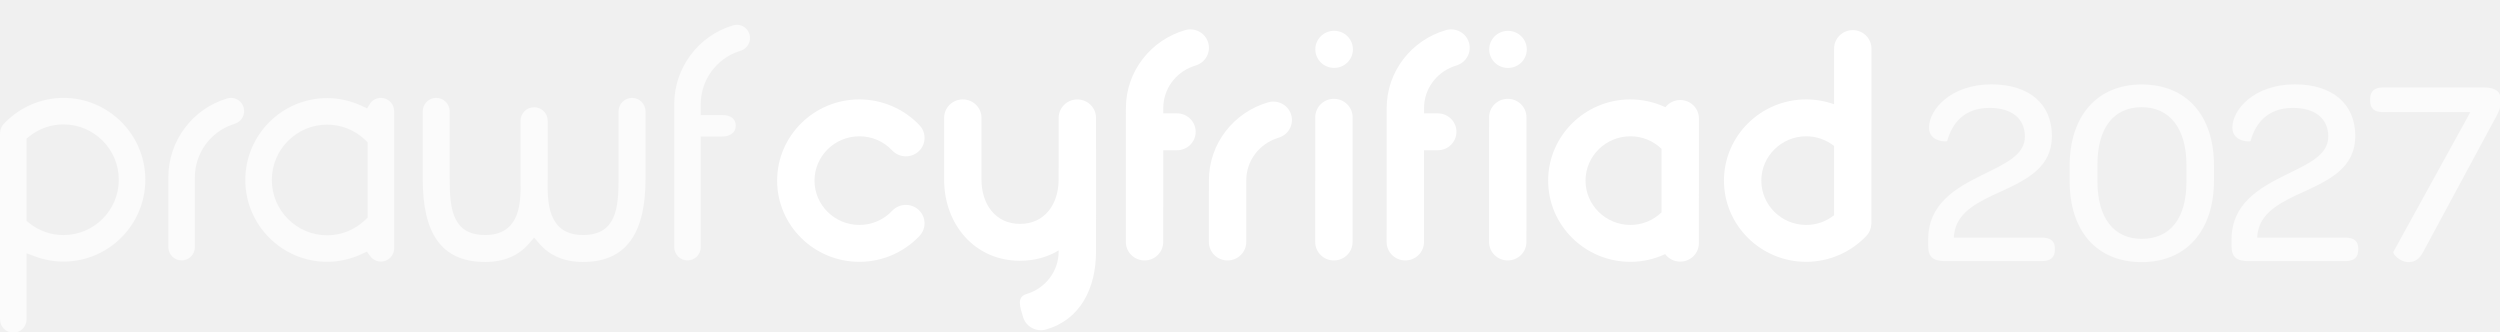
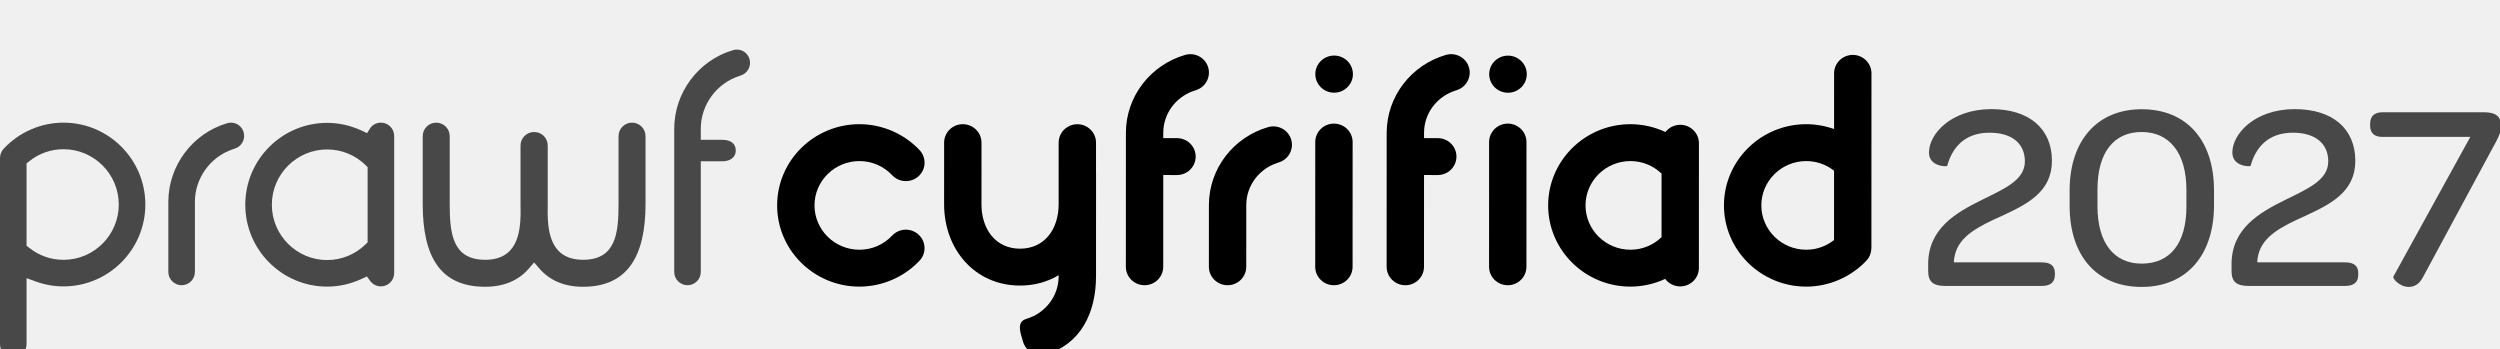
- <svg xmlns="http://www.w3.org/2000/svg" class="ons-svg-logo" focusable="false" width="100%" height="50.4" viewBox="0 -16 1614 214" role="img" aria-labelledby="census-logo-en-alt">
-   <g class="ons-icon--logo__group" fill="#FFFFFF">
-     <g opacity="0.7">
-       <path d="M8.572,198.796c-4.727,0-8.572-3.845-8.572-8.571v-119.871c0-.141.036-.71.036-.71.088-2.105.9-4.081,2.288-5.573,9.997-10.733,24.085-16.889,38.65-16.889,29.146,0,52.857,23.712,52.857,52.858,0,29.145-23.712,52.856-52.857,52.856-6.067,0-12.08-1.065-17.873-3.165l-5.952-2.155v42.65c0,4.726-3.848,8.571-8.577,8.571ZM40.974,64.332c-8.122,0-15.786,2.703-22.164,7.818l-1.661,1.337v53.136l1.666,1.333c6.372,5.096,14.035,7.79,22.159,7.79,19.689,0,35.707-16.018,35.707-35.706s-16.018-35.707-35.707-35.707Z" />
-       <path d="M211.214,153.038c-29.146,0-52.857-23.711-52.857-52.856,0-29.146,23.712-52.858,52.857-52.858,7.657,0,15.435,1.76,22.493,5.089l3.275,1.544,2.169-3.462c1.608-2.091,4.081-3.314,6.756-3.314,4.73,0,8.579,3.846,8.579,8.572v88.558c0,4.726-3.849,8.571-8.579,8.571-2.736,0-5.248-1.275-6.893-3.498l-2.162-2.928-3.294,1.548c-7.003,3.292-14.728,5.033-22.343,5.033ZM211.214,64.475c-19.689,0-35.707,16.019-35.707,35.707s16.018,35.707,35.707,35.707c9.248,0,18.045-3.594,24.772-10.12l1.348-1.308v-48.586l-1.348-1.308c-6.709-6.509-15.506-10.093-24.772-10.093Z" />
-       <path d="M117.256,152.141c-4.73,0-8.577-3.848-8.577-8.578v-45.294c0-23.282,15.609-44.137,37.958-50.717.823-.247,1.661-.372,2.492-.372,3.771,0,7.04,2.448,8.136,6.091.658,2.188.422,4.504-.664,6.524-1.063,1.978-2.813,3.432-4.938,4.111-.047.015-1.29.445-1.559.536-14.317,4.833-24.275,18.627-24.275,33.827v45.294c0,4.73-3.845,8.578-8.572,8.578Z" />
-       <path d="M443.856,152.141c-4.727,0-8.572-3.848-8.572-8.578V51.091c0-23.282,15.607-44.137,37.953-50.717.827-.248,1.666-.374,2.495-.374,3.772,0,7.039,2.447,8.13,6.09.659,2.19.424,4.508-.663,6.528-.99,1.841-2.576,3.23-4.507,3.96-.188.071-1.509.526-1.675.58-14.486,4.738-24.59,18.621-24.59,33.933v7.178h14.006c5.367,0,8.571,2.546,8.571,6.812,0,5.205-4.617,7.052-8.571,7.052h-14.006v71.431c0,4.73-3.845,8.578-8.571,8.578Z" />
-       <path d="M376.404,153.141c-11.953,0-21.445-3.977-28.213-11.821l-3.361-3.894-3.36,3.893c-6.769,7.844-16.262,11.822-28.215,11.822-29.097,0-40.35-19.487-40.35-53.462v-43.783c0-4.805,3.907-8.715,8.708-8.715,4.809,0,8.721,3.91,8.721,8.715v43.783c0,18.993,1.753,36.04,22.921,36.04,20.945,0,22.569-18.052,22.848-29.402.019-.757-.049-5.367-.049-6.638v-37.721c0-4.805,3.906-8.715,8.707-8.715l.2-.001c4.768.001,8.649,3.911,8.649,8.716v37.721c0,1.303-.067,5.506-.051,6.193.261,11.439,1.767,29.846,22.845,29.846,21.173,0,22.926-17.047,22.926-36.04v-43.783c0-4.805,3.909-8.715,8.715-8.715,4.805,0,8.714,3.91,8.714,8.715v43.783c0,33.976-11.798,53.462-40.355,53.462Z" />
-       <path d="M1244.826,142.915v-4.324c0-23.003,17.815-33.208,34.591-41.51,14.701-7.264,27.846-12.799,27.846-24.906,0-11.588-8.475-18.506-22.83-18.506-16.431,0-24.214,10.031-27.327,21.446,0,.519-11.761.692-11.761-8.648,0-5.881,3.459-12.799,10.204-18.333,6.745-5.535,16.95-9.686,30.095-9.686,24.387,0,39.088,12.626,39.088,33.381,0,20.063-15.912,28.019-32.862,35.802-14.701,6.572-26.808,12.799-29.748,24.733-.346,1.557-.692,3.286-.692,5.016h56.73c5.881,0,8.475,2.422,8.475,6.918v1.038c0,4.67-2.594,7.264-8.475,7.264h-62.264c-7.783,0-11.069-2.594-11.069-9.686Z" />
-       <path d="M1336.145,100.832v-9.735c0-32.342,17.815-52.579,46.525-52.579,29.057,0,46.698,20.063,46.698,52.406v9.562c0,32.343-17.815,52.752-46.698,52.752-29.057,0-46.525-20.063-46.525-52.406ZM1411.554,101.351v-10.773c0-23.522-10.723-37.359-28.884-37.359s-28.538,13.49-28.538,37.012v10.946c0,23.522,10.55,37.013,28.538,37.013,18.506,0,28.884-13.318,28.884-36.84Z" />
-       <path d="M1440.685,142.915v-4.324c0-23.003,17.814-33.208,34.591-41.51,14.701-7.264,27.846-12.799,27.846-24.906,0-11.588-8.475-18.506-22.83-18.506-16.431,0-24.214,10.031-27.327,21.446,0,.519-11.761.692-11.761-8.648,0-5.881,3.459-12.799,10.204-18.333,6.745-5.535,16.95-9.686,30.094-9.686,24.387,0,39.088,12.626,39.088,33.381,0,20.063-15.912,28.019-32.862,35.802-14.701,6.572-26.808,12.799-29.749,24.733-.346,1.557-.692,3.286-.692,5.016h56.73c5.88,0,8.475,2.422,8.475,6.918v1.038c0,4.67-2.594,7.264-8.475,7.264h-62.264c-7.783,0-11.069-2.594-11.069-9.686Z" />
-       <path d="M1545.201,146.493l49.639-90.111h-56.73c-5.189,0-7.956-2.422-7.956-7.264v-1.211c0-4.843,2.767-7.437,7.956-7.437h65.378c9.34,0,11.069,3.978,11.069,8.475v1.384c0,3.805-2.594,8.302-5.189,12.972l-45.142,83.711c-2.594,4.843-5.881,6.226-9.167,6.226-5.881,0-10.723-5.535-9.859-6.745Z" />
-     </g>
+ <svg xmlns="http://www.w3.org/2000/svg" class="ons-svg-logo" aria-labelledby="census-small-logo-cy-alt" width="100%" viewBox="0 -32 1614 225" role="img" focusable="false">
+   <g opacity="0.7">
+     <path d="M8.572,198.796c-4.727,0-8.572-3.845-8.572-8.571v-119.871c0-.141.036-.71.036-.71.088-2.105.9-4.081,2.288-5.573,9.997-10.733,24.085-16.889,38.65-16.889,29.146,0,52.857,23.712,52.857,52.858,0,29.145-23.712,52.856-52.857,52.856-6.067,0-12.08-1.065-17.873-3.165l-5.952-2.155v42.65c0,4.726-3.848,8.571-8.577,8.571ZM40.974,64.332c-8.122,0-15.786,2.703-22.164,7.818l-1.661,1.337v53.136l1.666,1.333c6.372,5.096,14.035,7.79,22.159,7.79,19.689,0,35.707-16.018,35.707-35.706s-16.018-35.707-35.707-35.707Z" />
+     <path d="M211.214,153.038c-29.146,0-52.857-23.711-52.857-52.856,0-29.146,23.712-52.858,52.857-52.858,7.657,0,15.435,1.76,22.493,5.089l3.275,1.544,2.169-3.462c1.608-2.091,4.081-3.314,6.756-3.314,4.73,0,8.579,3.846,8.579,8.572v88.558c0,4.726-3.849,8.571-8.579,8.571-2.736,0-5.248-1.275-6.893-3.498l-2.162-2.928-3.294,1.548c-7.003,3.292-14.728,5.033-22.343,5.033ZM211.214,64.475c-19.689,0-35.707,16.019-35.707,35.707s16.018,35.707,35.707,35.707c9.248,0,18.045-3.594,24.772-10.12l1.348-1.308v-48.586l-1.348-1.308c-6.709-6.509-15.506-10.093-24.772-10.093Z" />
+     <path d="M117.256,152.141c-4.73,0-8.577-3.848-8.577-8.578v-45.294c0-23.282,15.609-44.137,37.958-50.717.823-.247,1.661-.372,2.492-.372,3.771,0,7.04,2.448,8.136,6.091.658,2.188.422,4.504-.664,6.524-1.063,1.978-2.813,3.432-4.938,4.111-.047.015-1.29.445-1.559.536-14.317,4.833-24.275,18.627-24.275,33.827v45.294c0,4.73-3.845,8.578-8.572,8.578Z" />
+     <path d="M443.856,152.141c-4.727,0-8.572-3.848-8.572-8.578V51.091c0-23.282,15.607-44.137,37.953-50.717.827-.248,1.666-.374,2.495-.374,3.772,0,7.039,2.447,8.13,6.09.659,2.19.424,4.508-.663,6.528-.99,1.841-2.576,3.23-4.507,3.96-.188.071-1.509.526-1.675.58-14.486,4.738-24.59,18.621-24.59,33.933v7.178h14.006c5.367,0,8.571,2.546,8.571,6.812,0,5.205-4.617,7.052-8.571,7.052h-14.006v71.431c0,4.73-3.845,8.578-8.571,8.578Z" />
+     <path d="M376.404,153.141c-11.953,0-21.445-3.977-28.213-11.821l-3.361-3.894-3.36,3.893c-6.769,7.844-16.262,11.822-28.215,11.822-29.097,0-40.35-19.487-40.35-53.462v-43.783c0-4.805,3.907-8.715,8.708-8.715,4.809,0,8.721,3.91,8.721,8.715v43.783c0,18.993,1.753,36.04,22.921,36.04,20.945,0,22.569-18.052,22.848-29.402.019-.757-.049-5.367-.049-6.638v-37.721c0-4.805,3.906-8.715,8.707-8.715l.2-.001c4.768.001,8.649,3.911,8.649,8.716v37.721c0,1.303-.067,5.506-.051,6.193.261,11.439,1.767,29.846,22.845,29.846,21.173,0,22.926-17.047,22.926-36.04v-43.783c0-4.805,3.909-8.715,8.715-8.715,4.805,0,8.714,3.91,8.714,8.715v43.783c0,33.976-11.798,53.462-40.355,53.462Z" />
+     <path d="M1244.826,142.915v-4.324c0-23.003,17.815-33.208,34.591-41.51,14.701-7.264,27.846-12.799,27.846-24.906,0-11.588-8.475-18.506-22.83-18.506-16.431,0-24.214,10.031-27.327,21.446,0,.519-11.761.692-11.761-8.648,0-5.881,3.459-12.799,10.204-18.333,6.745-5.535,16.95-9.686,30.095-9.686,24.387,0,39.088,12.626,39.088,33.381,0,20.063-15.912,28.019-32.862,35.802-14.701,6.572-26.808,12.799-29.748,24.733-.346,1.557-.692,3.286-.692,5.016h56.73c5.881,0,8.475,2.422,8.475,6.918v1.038c0,4.67-2.594,7.264-8.475,7.264h-62.264c-7.783,0-11.069-2.594-11.069-9.686Z" />
+     <path d="M1336.145,100.832v-9.735c0-32.342,17.815-52.579,46.525-52.579,29.057,0,46.698,20.063,46.698,52.406v9.562c0,32.343-17.815,52.752-46.698,52.752-29.057,0-46.525-20.063-46.525-52.406ZM1411.554,101.351v-10.773c0-23.522-10.723-37.359-28.884-37.359s-28.538,13.49-28.538,37.012v10.946c0,23.522,10.55,37.013,28.538,37.013,18.506,0,28.884-13.318,28.884-36.84Z" />
+     <path d="M1440.685,142.915v-4.324c0-23.003,17.814-33.208,34.591-41.51,14.701-7.264,27.846-12.799,27.846-24.906,0-11.588-8.475-18.506-22.83-18.506-16.431,0-24.214,10.031-27.327,21.446,0,.519-11.761.692-11.761-8.648,0-5.881,3.459-12.799,10.204-18.333,6.745-5.535,16.95-9.686,30.094-9.686,24.387,0,39.088,12.626,39.088,33.381,0,20.063-15.912,28.019-32.862,35.802-14.701,6.572-26.808,12.799-29.749,24.733-.346,1.557-.692,3.286-.692,5.016h56.73c5.88,0,8.475,2.422,8.475,6.918v1.038c0,4.67-2.594,7.264-8.475,7.264h-62.264c-7.783,0-11.069-2.594-11.069-9.686Z" />
+     <path d="M1545.201,146.493l49.639-90.111h-56.73c-5.189,0-7.956-2.422-7.956-7.264v-1.211c0-4.843,2.767-7.437,7.956-7.437h65.378c9.34,0,11.069,3.978,11.069,8.475v1.384c0,3.805-2.594,8.302-5.189,12.972l-45.142,83.711c-2.594,4.843-5.881,6.226-9.167,6.226-5.881,0-10.723-5.535-9.859-6.745Z" />
+   </g>
+   <g>
    <path d="M1137.112,100.597c.005-15.776,13.013-28.609,28.992-28.604,6.637.002,12.87,2.218,17.967,6.244l-.003,9.704-.012,35.023c-5.105,4.04-11.34,6.258-17.971,6.256-15.979-.005-28.978-12.847-28.972-28.623M1196.16,3.446c-6.661-.002-12.067,5.326-12.069,11.902l-.012,35.973c-5.722-2.049-11.8-3.144-17.968-3.146-29.283-.009-53.115,23.504-53.124,52.414-.01,28.91,23.807,52.439,53.089,52.449,14.644.005,28.798-6.098,38.841-16.736,2.045-2.166,3.104-4.884,3.219-7.626.018-.297.042-.593.042-.89l.013-39.837.007-20.174.017-52.419c.002-6.576-5.401-11.908-12.055-11.91" />
    <path d="M554.833,71.993c8.098.003,15.623,3.246,21.182,9.141,4.531,4.815,12.172,5.078,17.043.605,4.877-4.485,5.15-12.017.613-16.832-10.024-10.627-24.179-16.727-38.829-16.732-29.283-.009-53.114,23.504-53.124,52.414-.01,28.91,23.807,52.439,53.089,52.449,14.644.005,28.798-6.092,38.841-16.736,4.54-4.812,4.272-12.344-.602-16.826-4.874-4.483-12.509-4.218-17.049.594-5.569,5.904-13.096,9.154-21.182,9.151-15.979-.005-28.978-12.847-28.972-28.623.005-15.782,13.013-28.609,28.992-28.604" />
    <path d="M1023.613,100.597c.005-15.776,13.013-28.609,28.992-28.604,7.593.003,14.655,2.883,20.094,8.096l-0.0.896-.007,20.174-.007,19.954c-5.454,5.221-12.519,8.109-20.1,8.107-15.979-.005-28.978-12.847-28.972-28.623M1084.768,48.572c-3.896-.001-7.353,1.826-9.554,4.656-7.021-3.272-14.733-5.05-22.602-5.052-29.283-.009-53.115,23.504-53.124,52.414-.01,28.91,23.807,52.439,53.089,52.448,7.809.003,15.481-1.746,22.461-4.984,2.199,2.939,5.716,4.851,9.695,4.852,6.661.002,12.067-5.332,12.069-11.902l.013-39.837.007-20.174.007-20.512c.002-6.57-5.401-11.908-12.061-11.91" />
    <path d="M928.228,57.185l-8.867-.003.001-3.401c.004-12.277,7.881-22.767,18.903-26.819.854-.314,1.938-.669,2.258-.772,6.207-2.007,9.706-8.538,7.817-14.747-1.91-6.298-8.569-9.849-14.948-7.964-22.023,6.391-38.146,26.524-38.154,50.294l-.029,86.452c-.002,6.582,5.4,11.914,12.061,11.916,6.661.002,12.061-5.326,12.063-11.908l.02-59.233,8.867.003c6.661.002,12.061-5.332,12.063-11.908.002-6.576-5.395-11.908-12.055-11.91" />
    <path d="M861.193,47.801c-6.661-.002-12.061,5.332-12.063,11.908l-.007,20.506-.007,20.174-.013,39.837c-.002,6.576,5.395,11.914,12.055,11.916,6.661.002,12.067-5.332,12.069-11.908l.013-39.837.007-20.174.007-20.506c.002-6.576-5.401-11.914-12.061-11.916" />
    <path d="M759.872,57.185l-8.867-.003.001-3.401c.004-12.277,7.881-22.767,18.903-26.819.854-.314,1.938-.669,2.258-.772,6.207-2.007,9.706-8.538,7.817-14.747-1.91-6.298-8.569-9.849-14.948-7.964-22.023,6.391-38.146,26.524-38.154,50.294l-.029,86.452c-.002,6.582,5.4,11.914,12.061,11.916,6.661.002,12.061-5.326,12.063-11.908l.02-59.233,8.867.003c6.661.002,12.061-5.332,12.063-11.908.002-6.576-5.395-11.908-12.055-11.91" />
    <path d="M861.319,3.877c-6.703-.002-12.139,5.361-12.142,11.979-.002,6.612,5.431,11.979,12.134,11.981,6.703.002,12.133-5.361,12.135-11.973.002-6.618-5.425-11.985-12.128-11.987" />
    <path d="M973.436,47.801c-6.661-.002-12.067,5.332-12.069,11.908l-.007,20.506-.007,20.174-.013,39.837c-.002,6.576,5.401,11.914,12.061,11.916,6.661.002,12.061-5.332,12.063-11.908l.013-39.837.007-20.174.007-20.506c.002-6.576-5.395-11.914-12.055-11.916" />
    <path d="M973.561,3.913c-6.703-.002-12.133,5.361-12.135,11.979-.002,6.612,5.425,11.979,12.128,11.981,6.703.002,12.139-5.361,12.141-11.973.002-6.618-5.431-11.985-12.134-11.987" />
    <path d="M818.617,50.095h0c-22.017,6.391-38.141,26.518-38.148,50.294l-.013,39.837c-.002,6.576,5.401,11.914,12.061,11.916,6.661.002,12.061-5.332,12.063-11.908l.013-39.837c.004-12.657,8.387-23.382,19.935-27.176.097-.032,1.139-.388,1.177-.4,6.243-1.977,9.76-8.537,7.866-14.762-1.916-6.298-8.575-9.849-14.954-7.964" />
    <path d="M707.591,60.109c.002-6.576-5.395-11.908-12.061-11.91-6.655-.002-12.061,5.326-12.063,11.902l-.013,39.837c-.005,15.776-8.937,28.611-24.916,28.605-15.985-.005-24.902-12.846-24.897-28.621l.013-39.837c.002-6.576-5.4-11.908-12.061-11.91-6.661-.002-12.061,5.326-12.063,11.902l-.013,39.837c-.01,28.91,19.731,52.438,49.013,52.447,9.414.003,17.837-2.439,24.938-6.693l-0.0.712c-.004,12.891-8.689,23.815-20.581,27.378l-.307.13v.006c-6.379,1.885-3.995,8.527-2.079,14.825,1.916,6.298,8.575,9.855,14.954,7.964,22.017-6.391,32.129-26.52,32.137-50.296l.022-65.957c0-.202-.018-.404-.03-.605l.007-19.717Z" />
  </g>
</svg>
